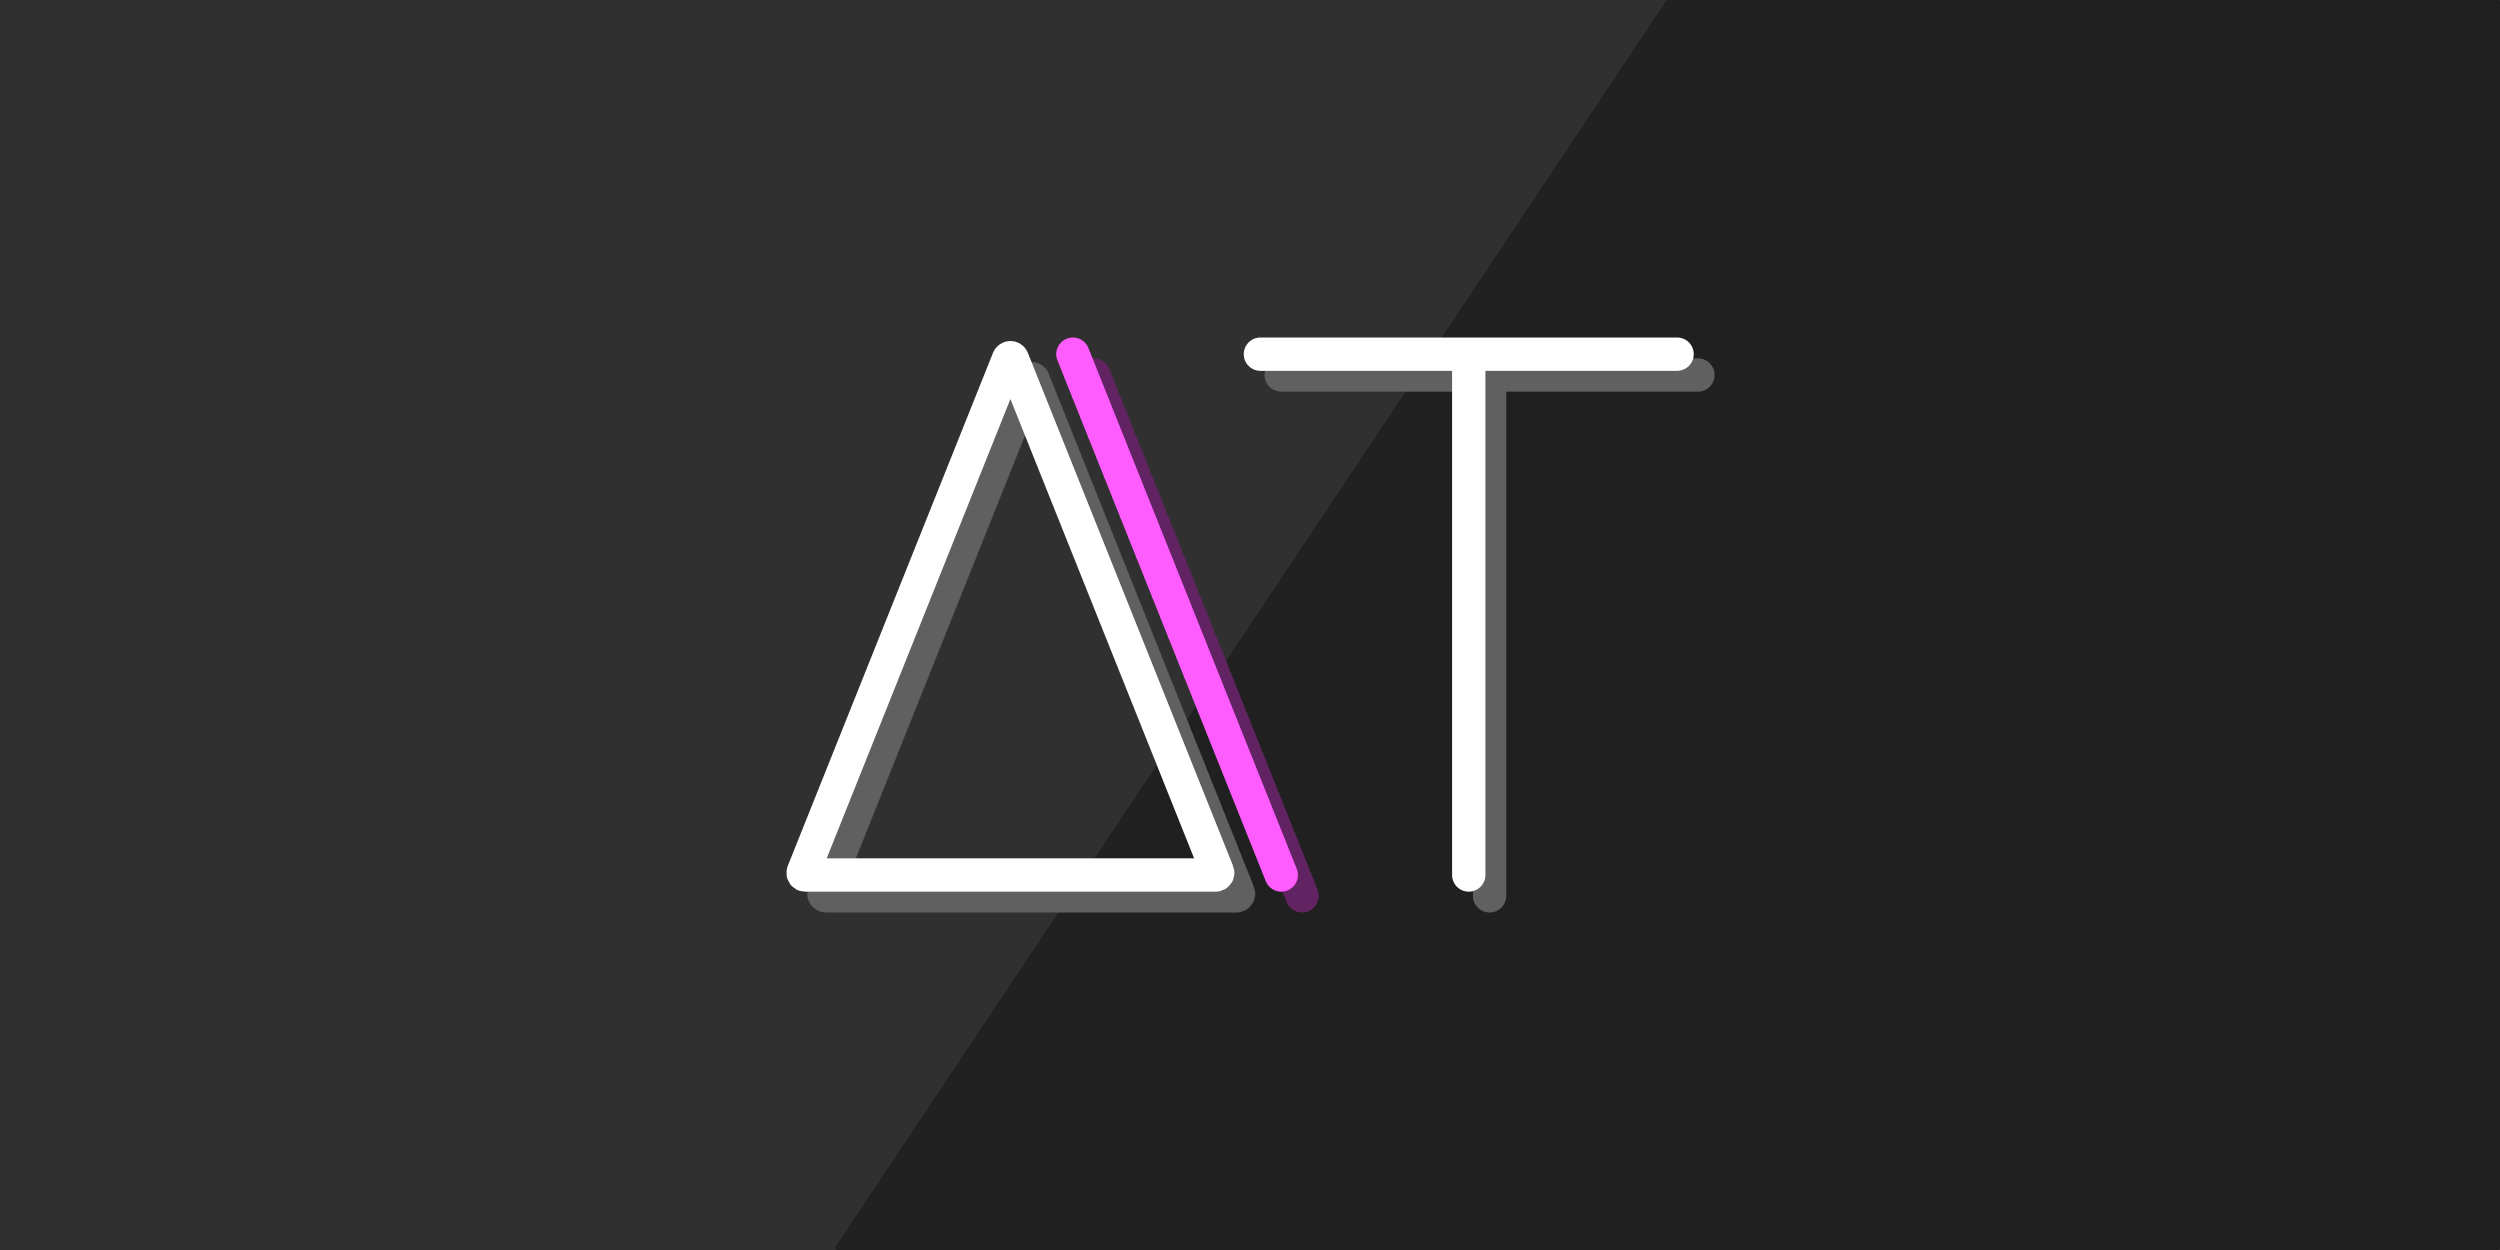
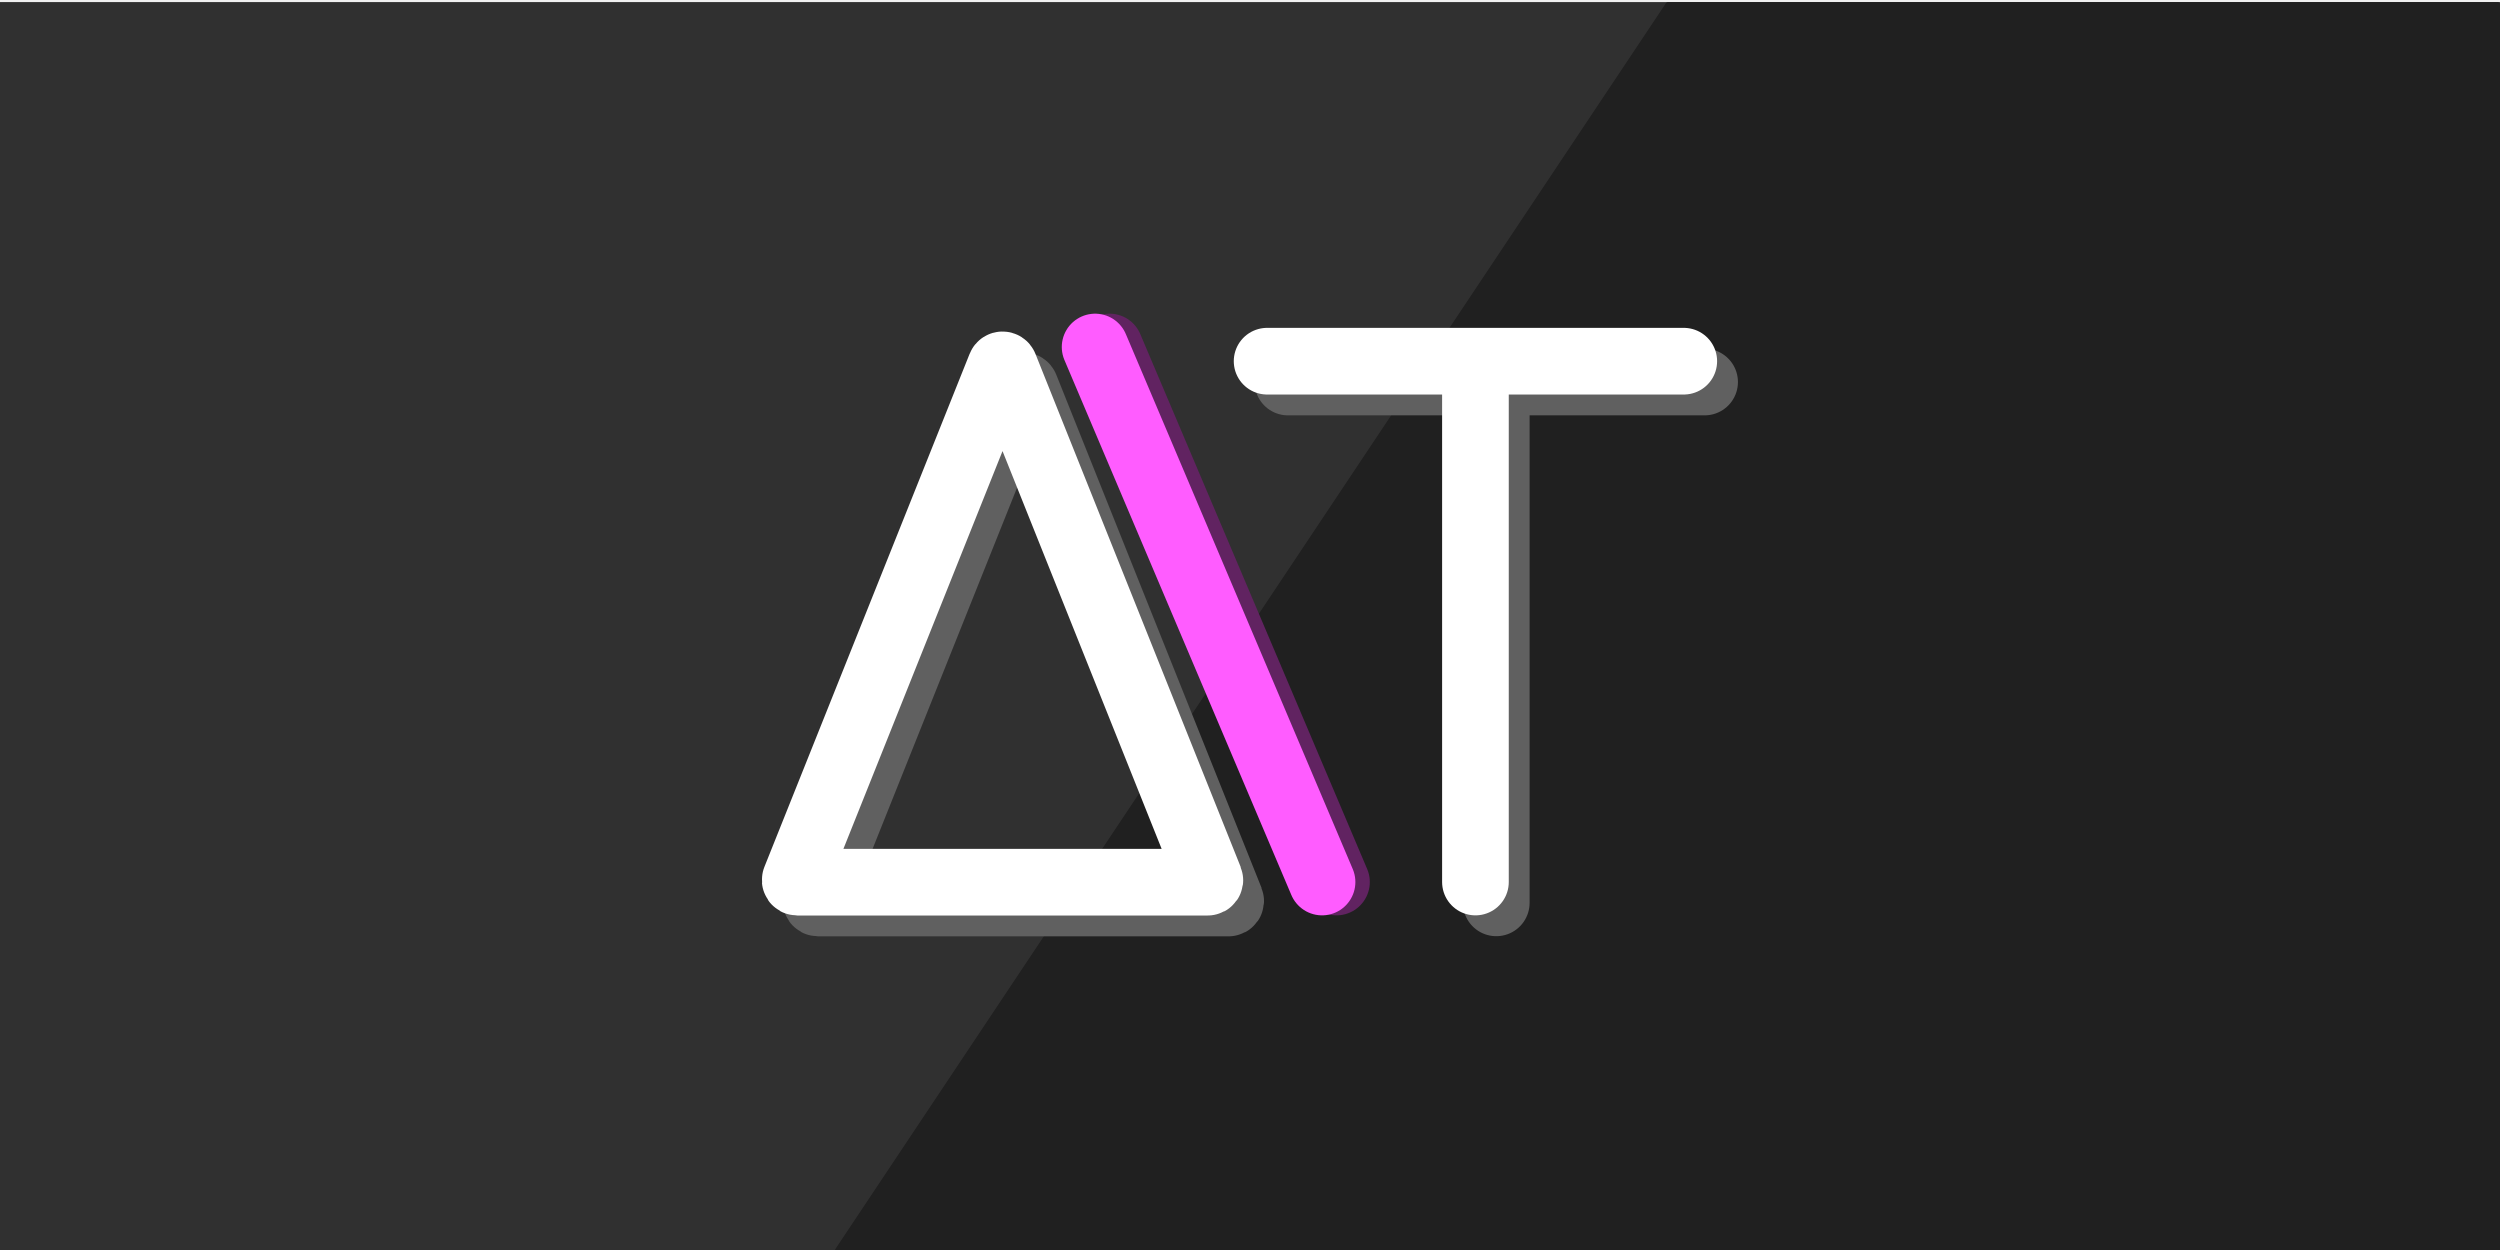
- <svg xmlns="http://www.w3.org/2000/svg" width="1200" height="600" viewBox="0 0 1200 600" fill="none">
-   <rect width="1200" height="600" fill="#303030" />
-   <path d="M799.703 0.445L401.036 598.445C400.593 599.11 401.07 600 401.869 600H1199C1199.55 600 1200 599.552 1200 599V1C1200 0.448 1199.55 0 1199 0H800.535C800.201 0 799.889 0.167 799.703 0.445Z" fill="#202020" />
-   <path d="M625 430L525 180" stroke="#612361" stroke-width="16" stroke-linecap="round" />
-   <path d="M615 180H715M815 180H715M715 180V430M594.451 428.629L495.928 182.321C495.593 181.483 494.407 181.483 494.072 182.321L395.549 428.629C395.286 429.285 395.77 430 396.477 430H593.523C594.23 430 594.714 429.285 594.451 428.629Z" stroke="#606060" stroke-width="16" stroke-linecap="round" />
-   <path d="M605 170H705M805 170H705M705 170V420M584.451 418.629L485.928 172.321C485.593 171.483 484.407 171.483 484.072 172.321L385.549 418.629C385.286 419.285 385.77 420 386.477 420H583.523C584.23 420 584.714 419.285 584.451 418.629Z" stroke="white" stroke-width="16" stroke-linecap="round" />
-   <path d="M615 420L515 170" stroke="#FF5CFF" stroke-width="16" stroke-linecap="round" />
+ <svg xmlns="http://www.w3.org/2000/svg" width="1200" height="600" fill="none">
+   <path fill="#303030" d="M0 1h1200v600H0z" />
+   <path fill="#202020" d="m799.703 1.445-398.667 598a1 1 0 0 0 .833 1.555H1199c.55 0 1-.448 1-1V2c0-.552-.45-1-1-1H800.535c-.334 0-.646.167-.832.445z" />
+   <g stroke="#ff5cff" stroke-linecap="round" stroke-width="16">
+     <path d="m649.96 410.962-108.924-256.81" style="stroke:#612361;stroke-width:32;stroke-dasharray:none;stroke-opacity:1" transform="translate(-8.454 12.409)" />
+     <path d="m643.034 410.962-108.925-256.81" style="stroke-width:32;stroke-dasharray:none" transform="translate(-8.454 12.409)" />
+   </g>
+   <path d="m594.451 428.629-98.523-246.308c-.335-.838-1.521-.838-1.856 0l-98.523 246.308a1 1 0 0 0 .928 1.371h197.046a1 1 0 0 0 .928-1.371z" style="stroke:#606060;stroke-width:32;stroke-linecap:round;stroke-dasharray:none;stroke-opacity:1" transform="translate(-3.788 3.44)" />
+   <path d="m584.451 418.629-98.523-246.308c-.335-.838-1.521-.838-1.856 0l-98.523 246.308a1 1 0 0 0 .928 1.371h197.046a1 1 0 0 0 .928-1.371z" style="stroke:#fff;stroke-width:32;stroke-dasharray:none;stroke-opacity:1" transform="translate(-3.788 3.44)" />
+   <path d="M615 180h100m0 0v250m100-250H715" style="stroke:#606060;stroke-width:32;stroke-linecap:round;stroke-dasharray:none;stroke-opacity:1" transform="translate(3.21 3.371)" />
+   <path d="M605 170h100m0 0v250m100-250H705" style="stroke:#fff;stroke-width:32;stroke-linecap:round;stroke-linejoin:round;stroke-dasharray:none;stroke-opacity:1" transform="translate(3.21 3.371)" />
</svg>
